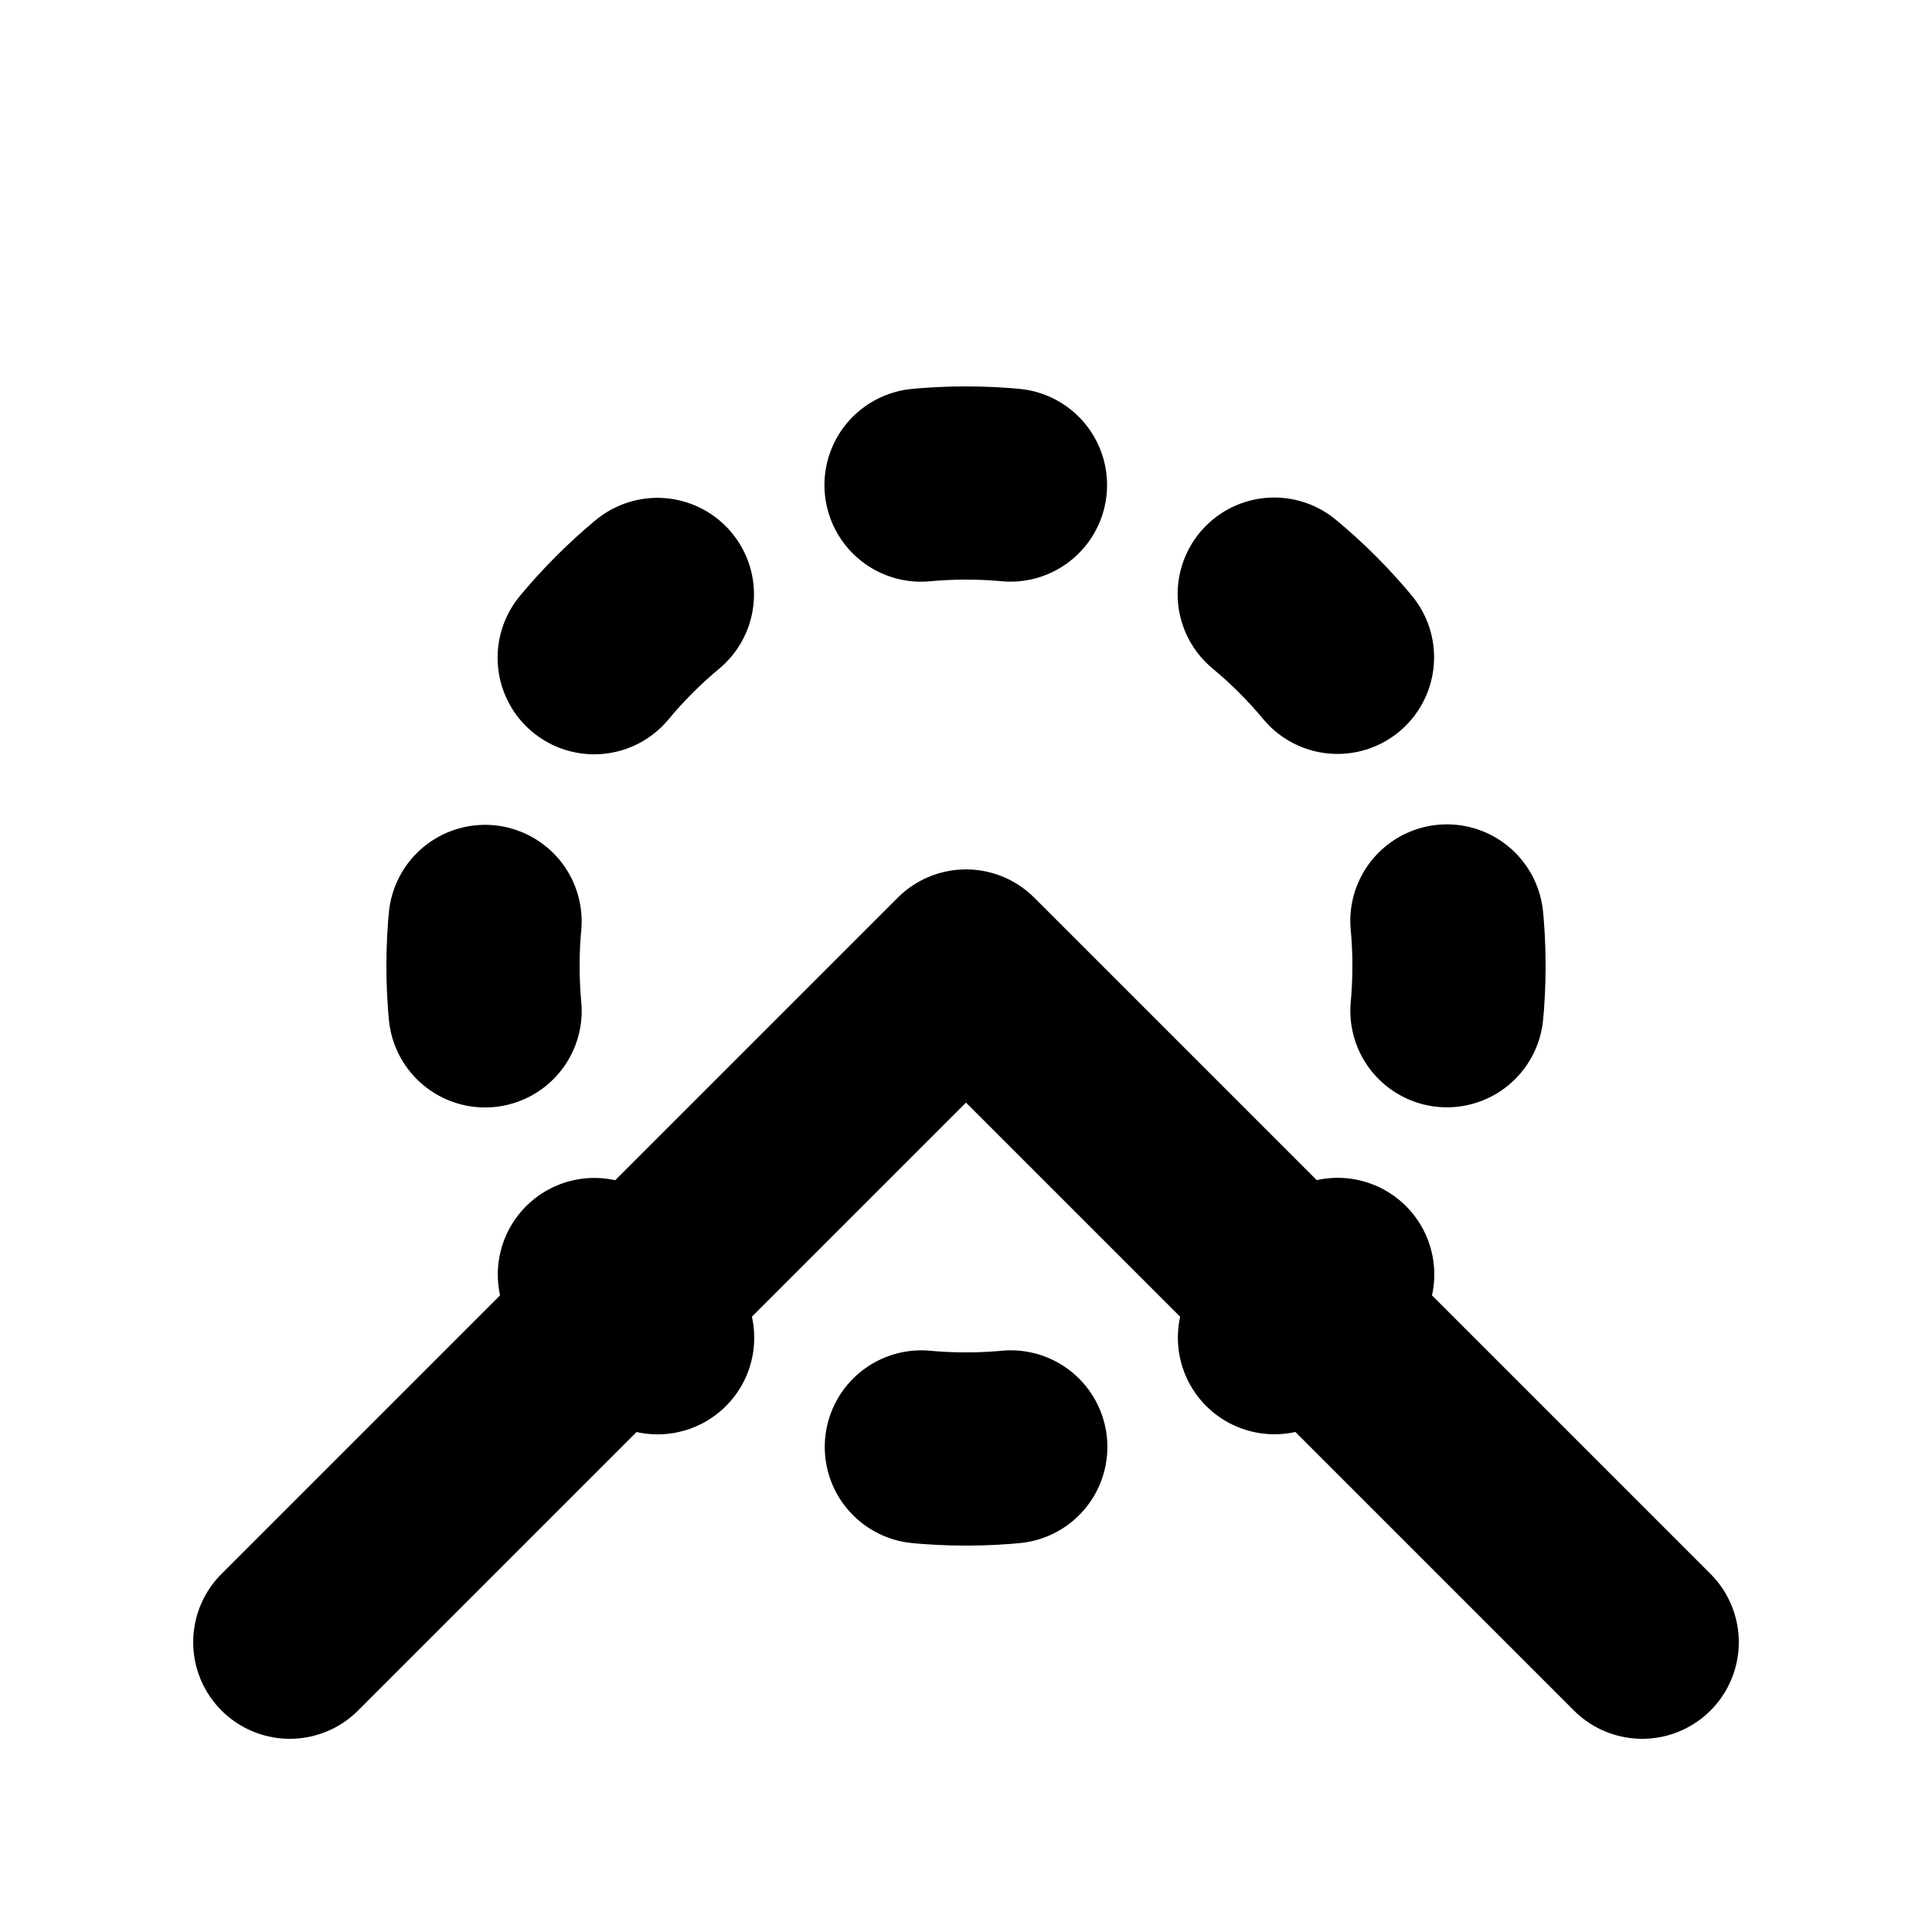
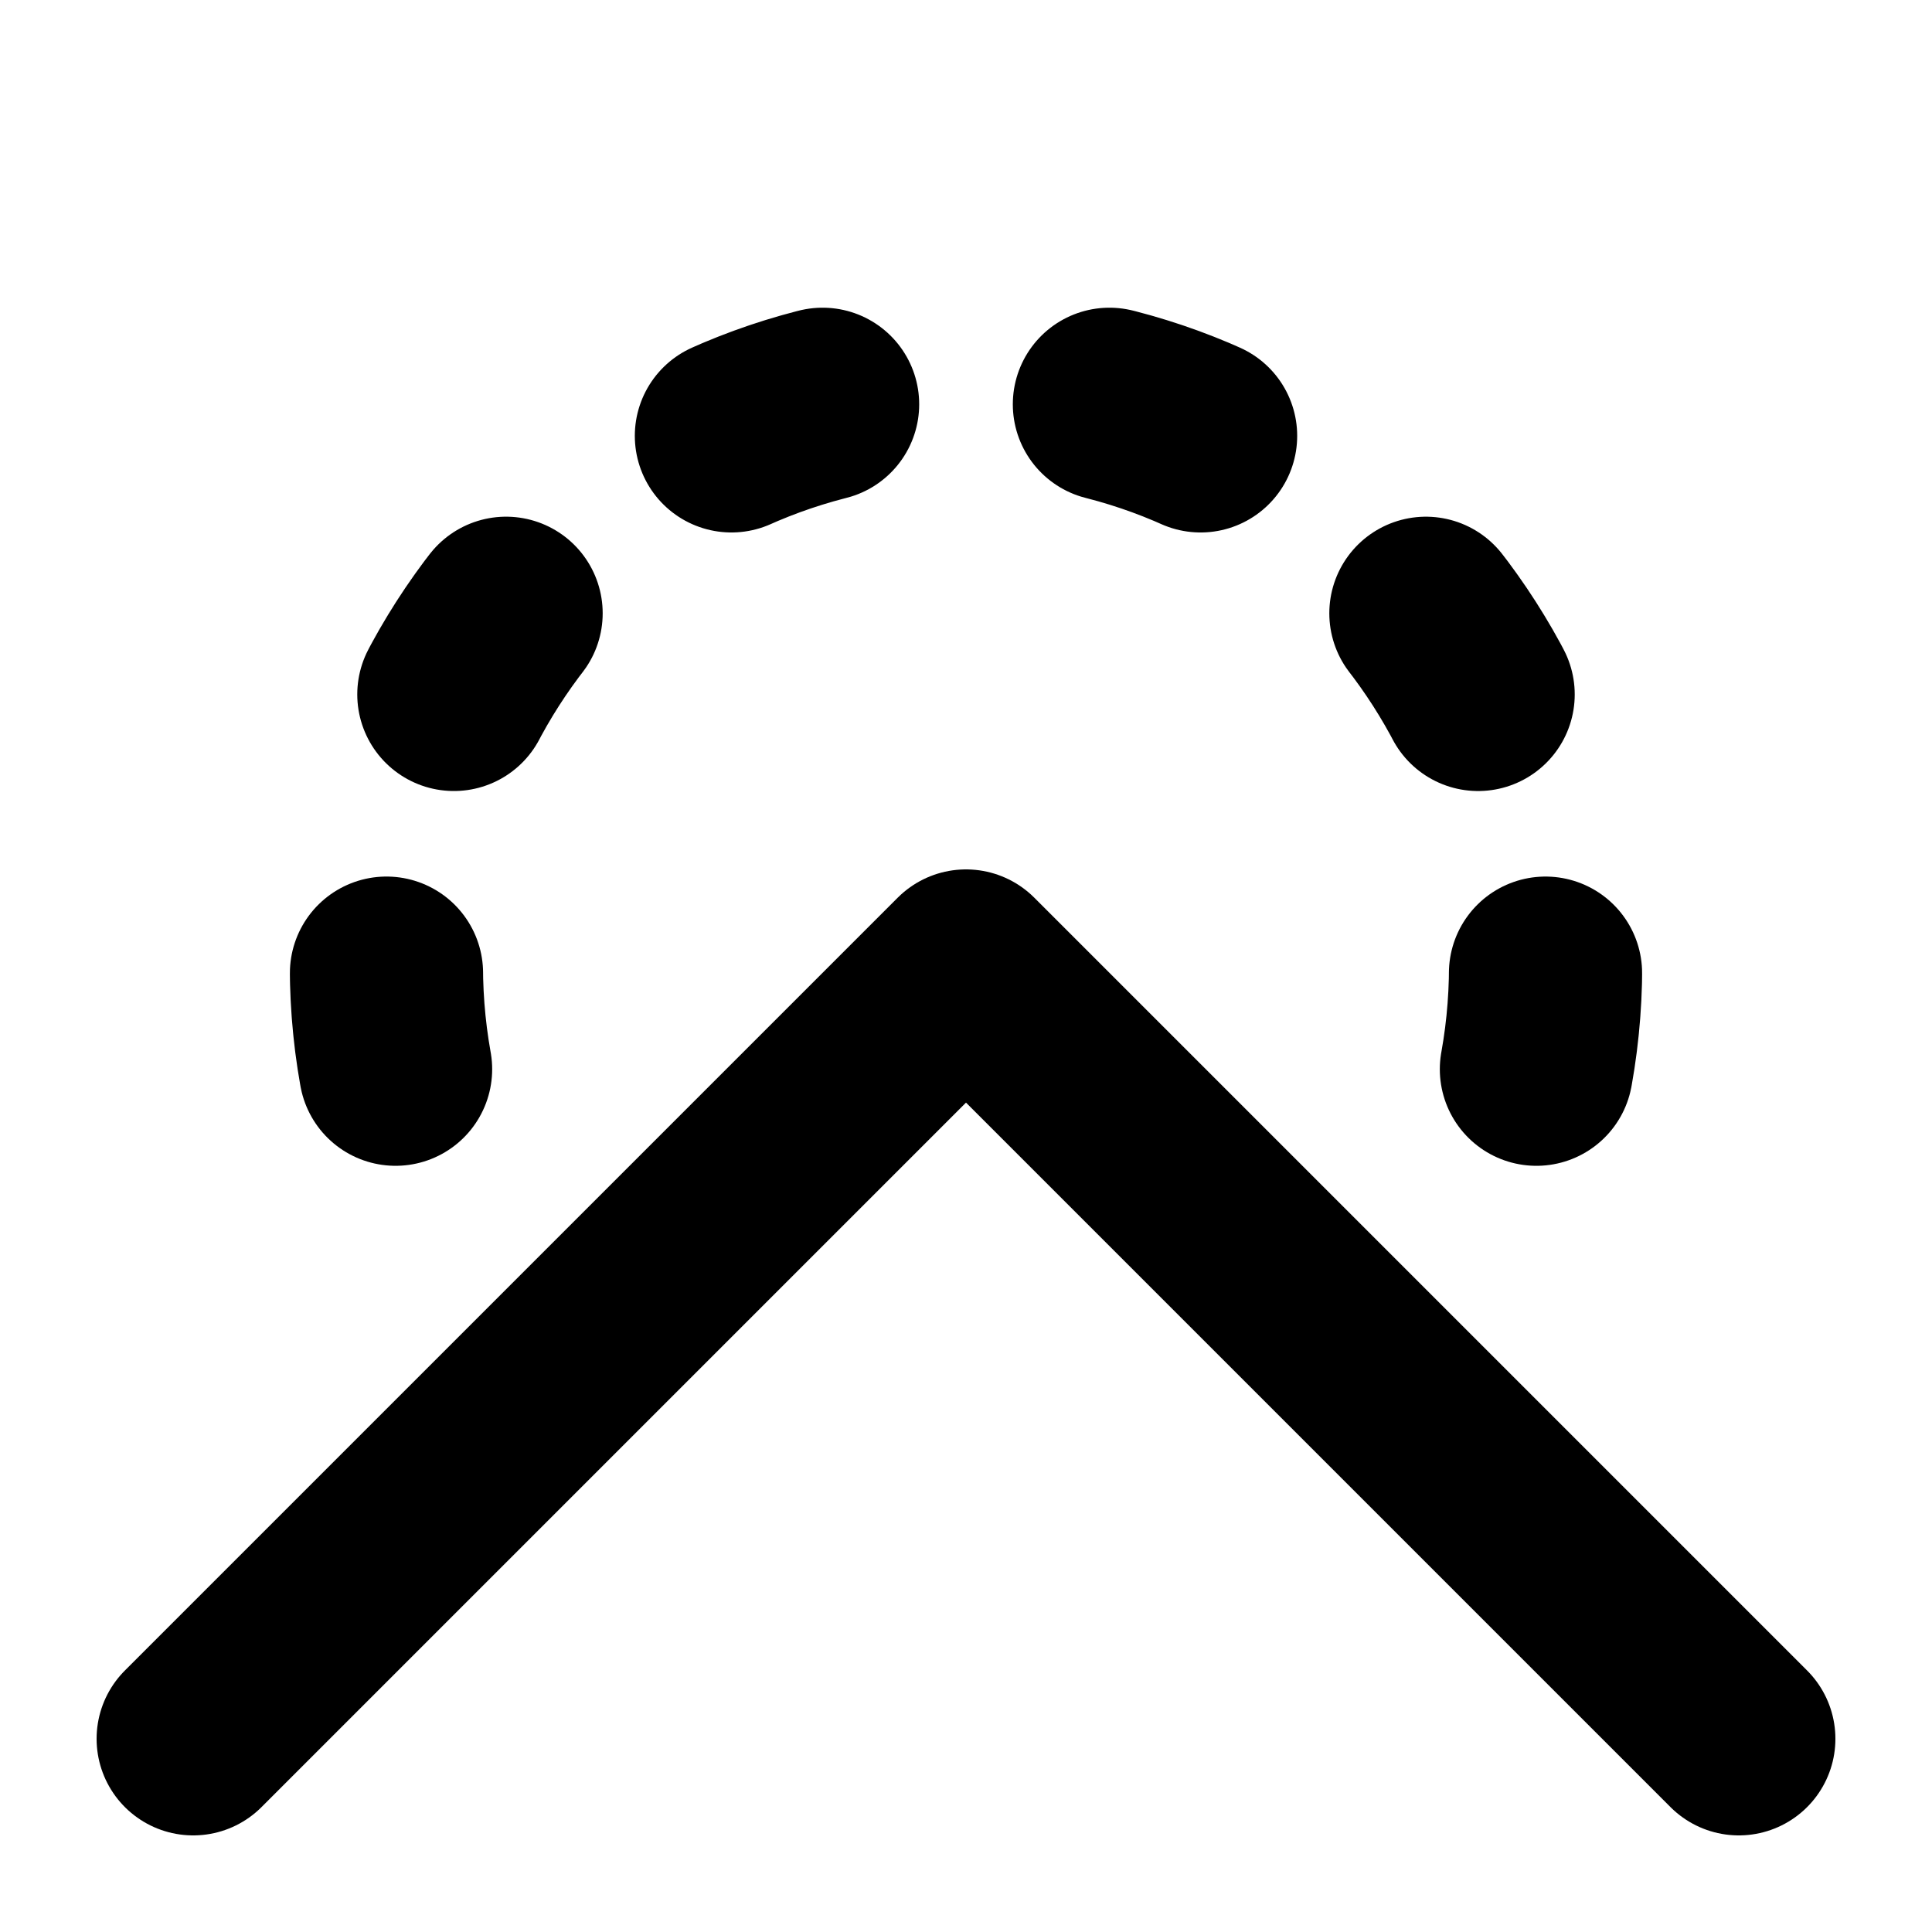
<svg xmlns="http://www.w3.org/2000/svg" viewBox="0 0 100 100">
-   <polyline fill="none" stroke="currentColor" stroke-width="10" stroke-linecap="round" stroke-linejoin="round" points="15 85 50 50 85 85" />
-   <circle fill="none" stroke="currentColor" stroke-width="10" stroke-linecap="round" stroke-dasharray="4.635 15" stroke-dashoffset="2.317" cx="50" cy="50" r="25" />
+   <polyline fill="none" stroke="currentColor" stroke-width="10" stroke-linecap="round" stroke-linejoin="round" points="10 90 50 50 90 90" />
+   <path fill="none" stroke="currentColor" stroke-width="10" stroke-linecap="round" stroke-dasharray="5 15 5 15 5 50" stroke-dashoffset="-7.5" d="       M 50 20       A 30 30 0 0 0 50 80       M 50 20       A 30 30 0 0 1 50 80     " />
</svg>
